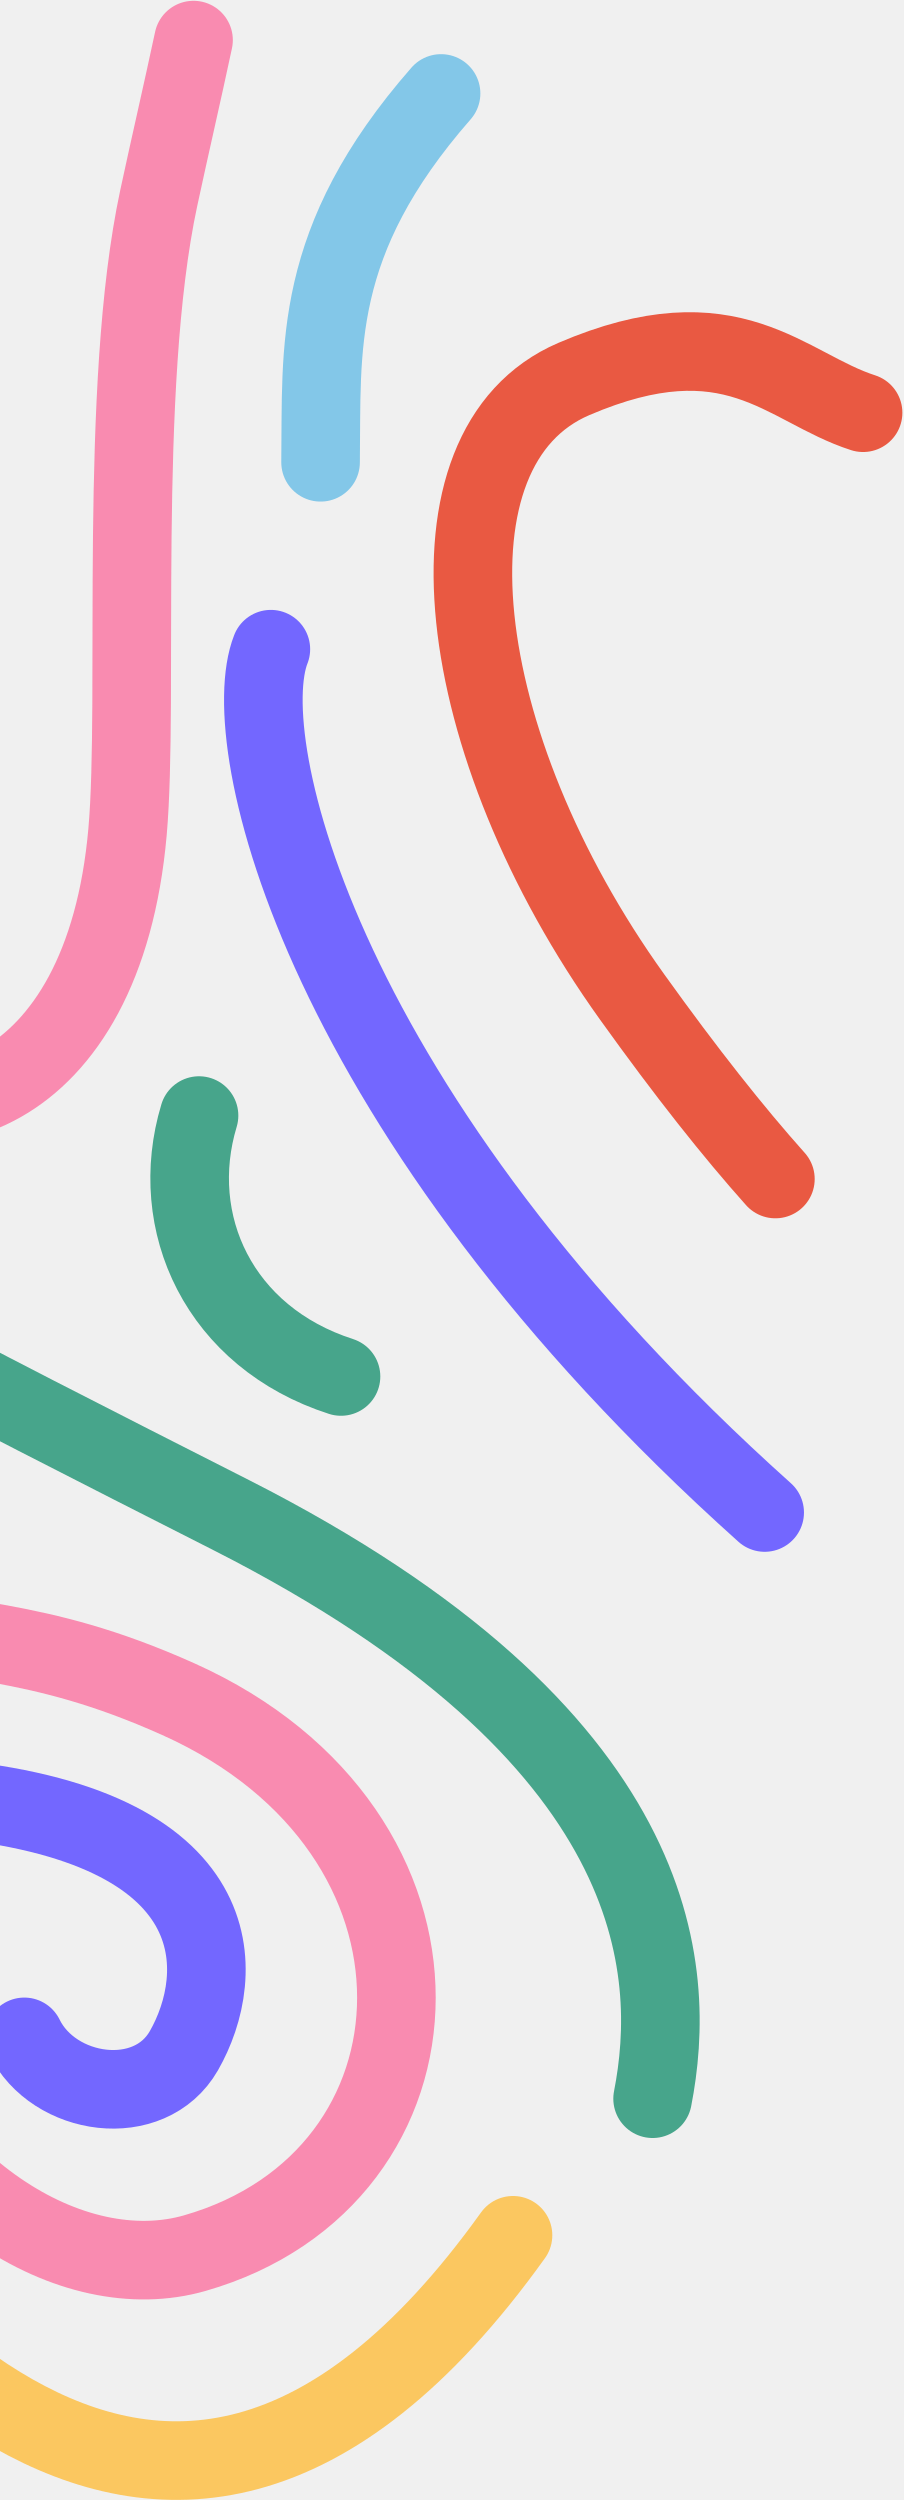
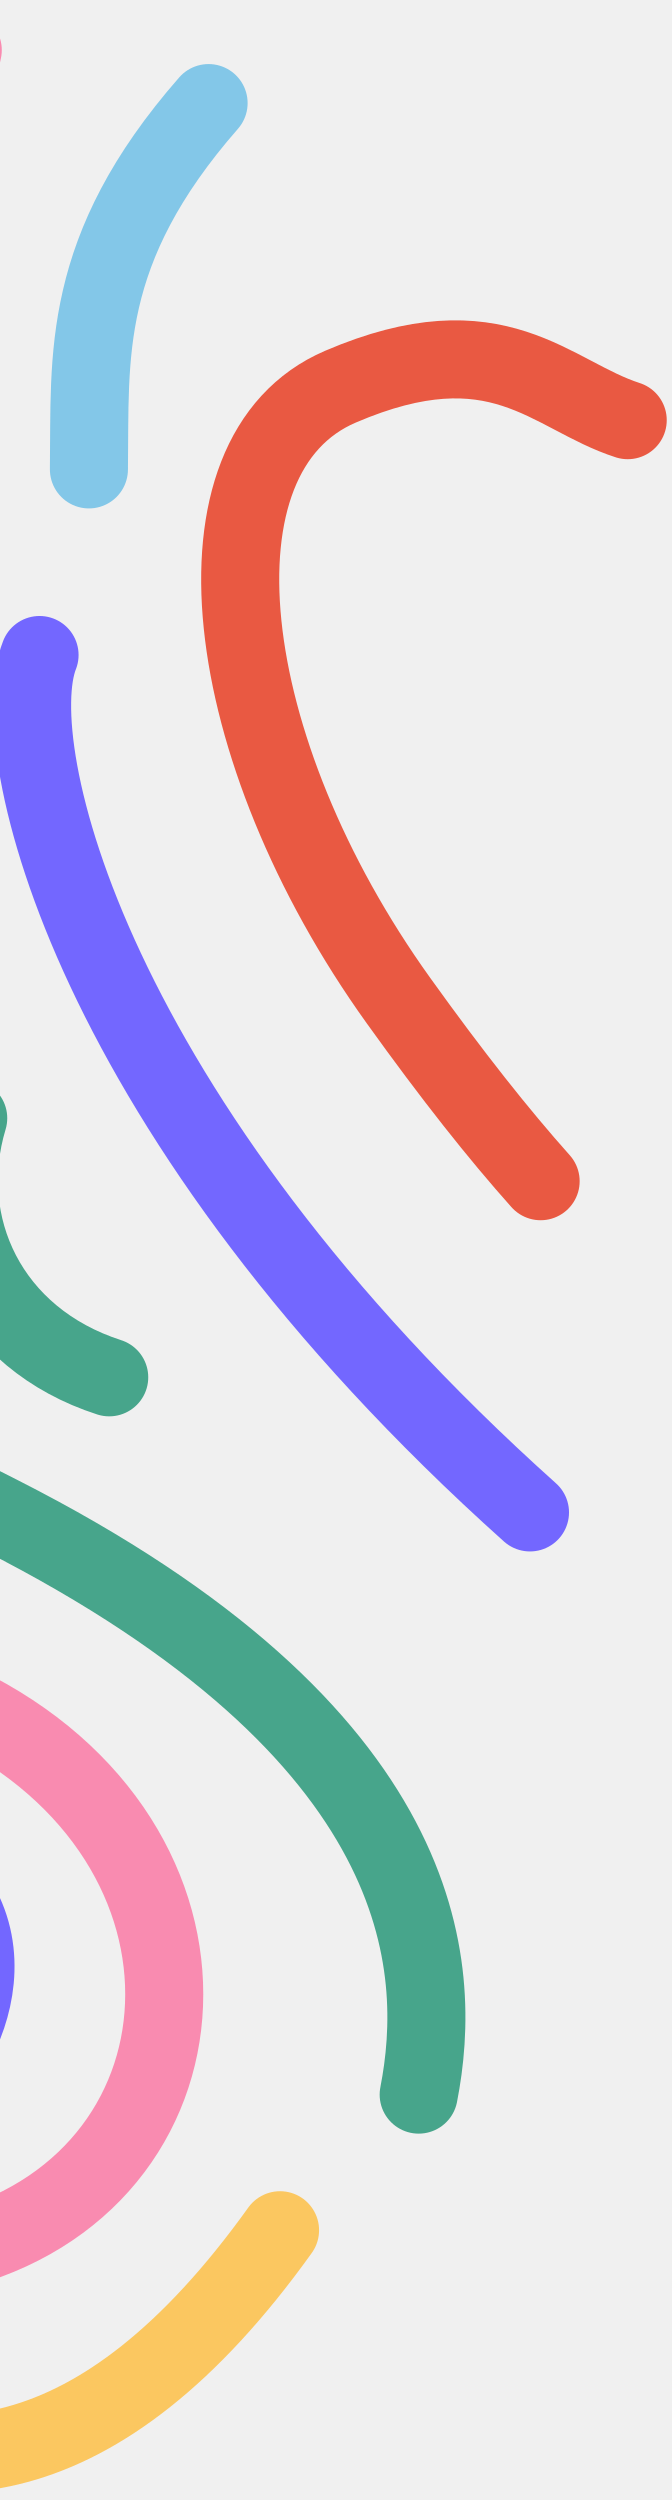
- <svg xmlns="http://www.w3.org/2000/svg" width="262" height="725" viewBox="0 0 262 725" fill="none">
-   <g clip-path="url(#clip0_1119_2932)">
-     <path d="M221.756 438.626C92.826 323.089 67.973 215.112 78.548 188.265" stroke="#7367FF" stroke-width="22.793" stroke-linecap="round" stroke-linejoin="round" />
-     <path d="M57.719 323.513C48.295 354.711 63.63 387.831 98.892 399.178" stroke="#47A58B" stroke-width="22.793" stroke-linecap="round" stroke-linejoin="round" />
-     <path d="M92.965 134.065C93.396 100.995 90.228 70.168 127.908 27.101" stroke="#83C7E8" stroke-width="22.793" stroke-linecap="round" stroke-linejoin="round" />
-     <path d="M-276.266 489.842C-199.701 458.214 -131.726 551.712 -91.543 602.393C-51.359 653.075 42.574 796.53 148.772 648.23" stroke="#FBC760" stroke-width="22.793" stroke-linecap="round" stroke-linejoin="round" />
-     <path d="M-213.844 440.059C-116.082 474.298 -61.879 533.297 -46.157 578.306C-26.238 635.327 21.158 663.536 56.452 653.421C132.827 631.533 137.674 531.311 51.708 492.759C-34.259 454.207 -29.27 510.965 -195.51 348.391" stroke="#F98BB0" stroke-width="22.793" stroke-linecap="round" stroke-linejoin="round" />
-     <path d="M189.256 608.627C196.517 571.396 193.37 503.556 67.075 439.395C-90.794 359.194 -197.095 306.769 -197.095 226.597" stroke="#47A58B" stroke-width="22.793" stroke-linecap="round" stroke-linejoin="round" />
-     <path d="M7.051 590.691C15.523 608.033 43.371 612.118 53.33 594.704C65.779 572.937 68.79 529.1 -16.932 521.42" stroke="#7367FF" stroke-width="22.793" stroke-linecap="round" stroke-linejoin="round" />
-     <path d="M250.292 119.69C227.724 112.446 212.478 90.151 166.412 109.908C120.347 129.665 130.634 215.6 183.311 289.111C199.131 311.187 212.672 328.254 224.863 341.914" stroke="#E95942" stroke-width="22.793" stroke-linecap="round" stroke-linejoin="round" />
-     <path d="M-168.306 62.934C-138.923 235.071 -87.887 283.729 -55.283 309C-22.679 334.27 30.041 319.652 36.984 241.265C40.38 202.919 34.236 112.385 46.046 57.384C49.347 42.012 52.914 26.715 56.124 11.627M-60.734 51.934C-62.478 36.301 -65.493 22.958 -69.445 11.627" stroke="#F98BB0" stroke-width="22.793" stroke-linecap="round" stroke-linejoin="round" />
+ <svg xmlns="http://www.w3.org/2000/svg" width="196" height="730" viewBox="0 0 196 730" fill="none">
+   <g clip-path="url(#clip0_1145_2910)">
+     <path d="M154.756 441.626C25.826 326.089 0.973 218.112 11.548 191.265" stroke="#7367FF" stroke-width="22.793" stroke-linecap="round" stroke-linejoin="round" />
+     <path d="M-9.281 326.513C-18.705 357.711 -3.37 390.831 31.892 402.178" stroke="#47A58B" stroke-width="22.793" stroke-linecap="round" stroke-linejoin="round" />
+     <path d="M25.965 137.065C26.396 103.995 23.228 73.168 60.908 30.101" stroke="#83C7E8" stroke-width="22.793" stroke-linecap="round" stroke-linejoin="round" />
+     <path d="M-343.266 492.842C-266.701 461.214 -198.726 554.712 -158.543 605.393C-118.359 656.075 -24.426 799.53 81.772 651.23" stroke="#FBC760" stroke-width="22.793" stroke-linecap="round" stroke-linejoin="round" />
+     <path d="M-280.844 443.059C-183.082 477.298 -128.879 536.297 -113.157 581.306C-93.238 638.327 -45.842 666.536 -10.548 656.421C65.827 634.533 70.674 534.311 -15.292 495.759C-101.259 457.207 -96.27 513.965 -262.51 351.391" stroke="#F98BB0" stroke-width="22.793" stroke-linecap="round" stroke-linejoin="round" />
+     <path d="M122.256 611.627C129.517 574.396 126.37 506.556 0.075 442.395C-157.794 362.194 -264.095 309.769 -264.095 229.597" stroke="#47A58B" stroke-width="22.793" stroke-linecap="round" stroke-linejoin="round" />
+     <path d="M-59.949 593.691C-51.477 611.033 -23.629 615.118 -13.67 597.704C-1.221 575.937 1.79 532.1 -83.932 524.42" stroke="#7367FF" stroke-width="22.793" stroke-linecap="round" stroke-linejoin="round" />
+     <path d="M183.292 122.69C160.724 115.446 145.478 93.151 99.412 112.908C53.347 132.665 63.634 218.6 116.311 292.111C132.131 314.187 145.672 331.254 157.863 344.914" stroke="#E95942" stroke-width="22.793" stroke-linecap="round" stroke-linejoin="round" />
+     <path d="M-235.306 65.934C-205.923 238.071 -154.887 286.729 -122.283 312C-89.679 337.27 -36.959 322.652 -30.016 244.265C-26.62 205.919 -32.764 115.385 -20.954 60.384C-17.653 45.012 -14.086 29.715 -10.876 14.627M-127.734 54.934C-129.478 39.301 -132.493 25.958 -136.445 14.627" stroke="#F98BB0" stroke-width="22.793" stroke-linecap="round" stroke-linejoin="round" />
  </g>
  <defs>
-     <clipPath id="clip0_1119_2932">
-       <rect width="262" height="725" fill="white" />
+     <clipPath id="clip0_1145_2910">
+       <rect width="196" height="730" fill="white" />
    </clipPath>
  </defs>
</svg>
